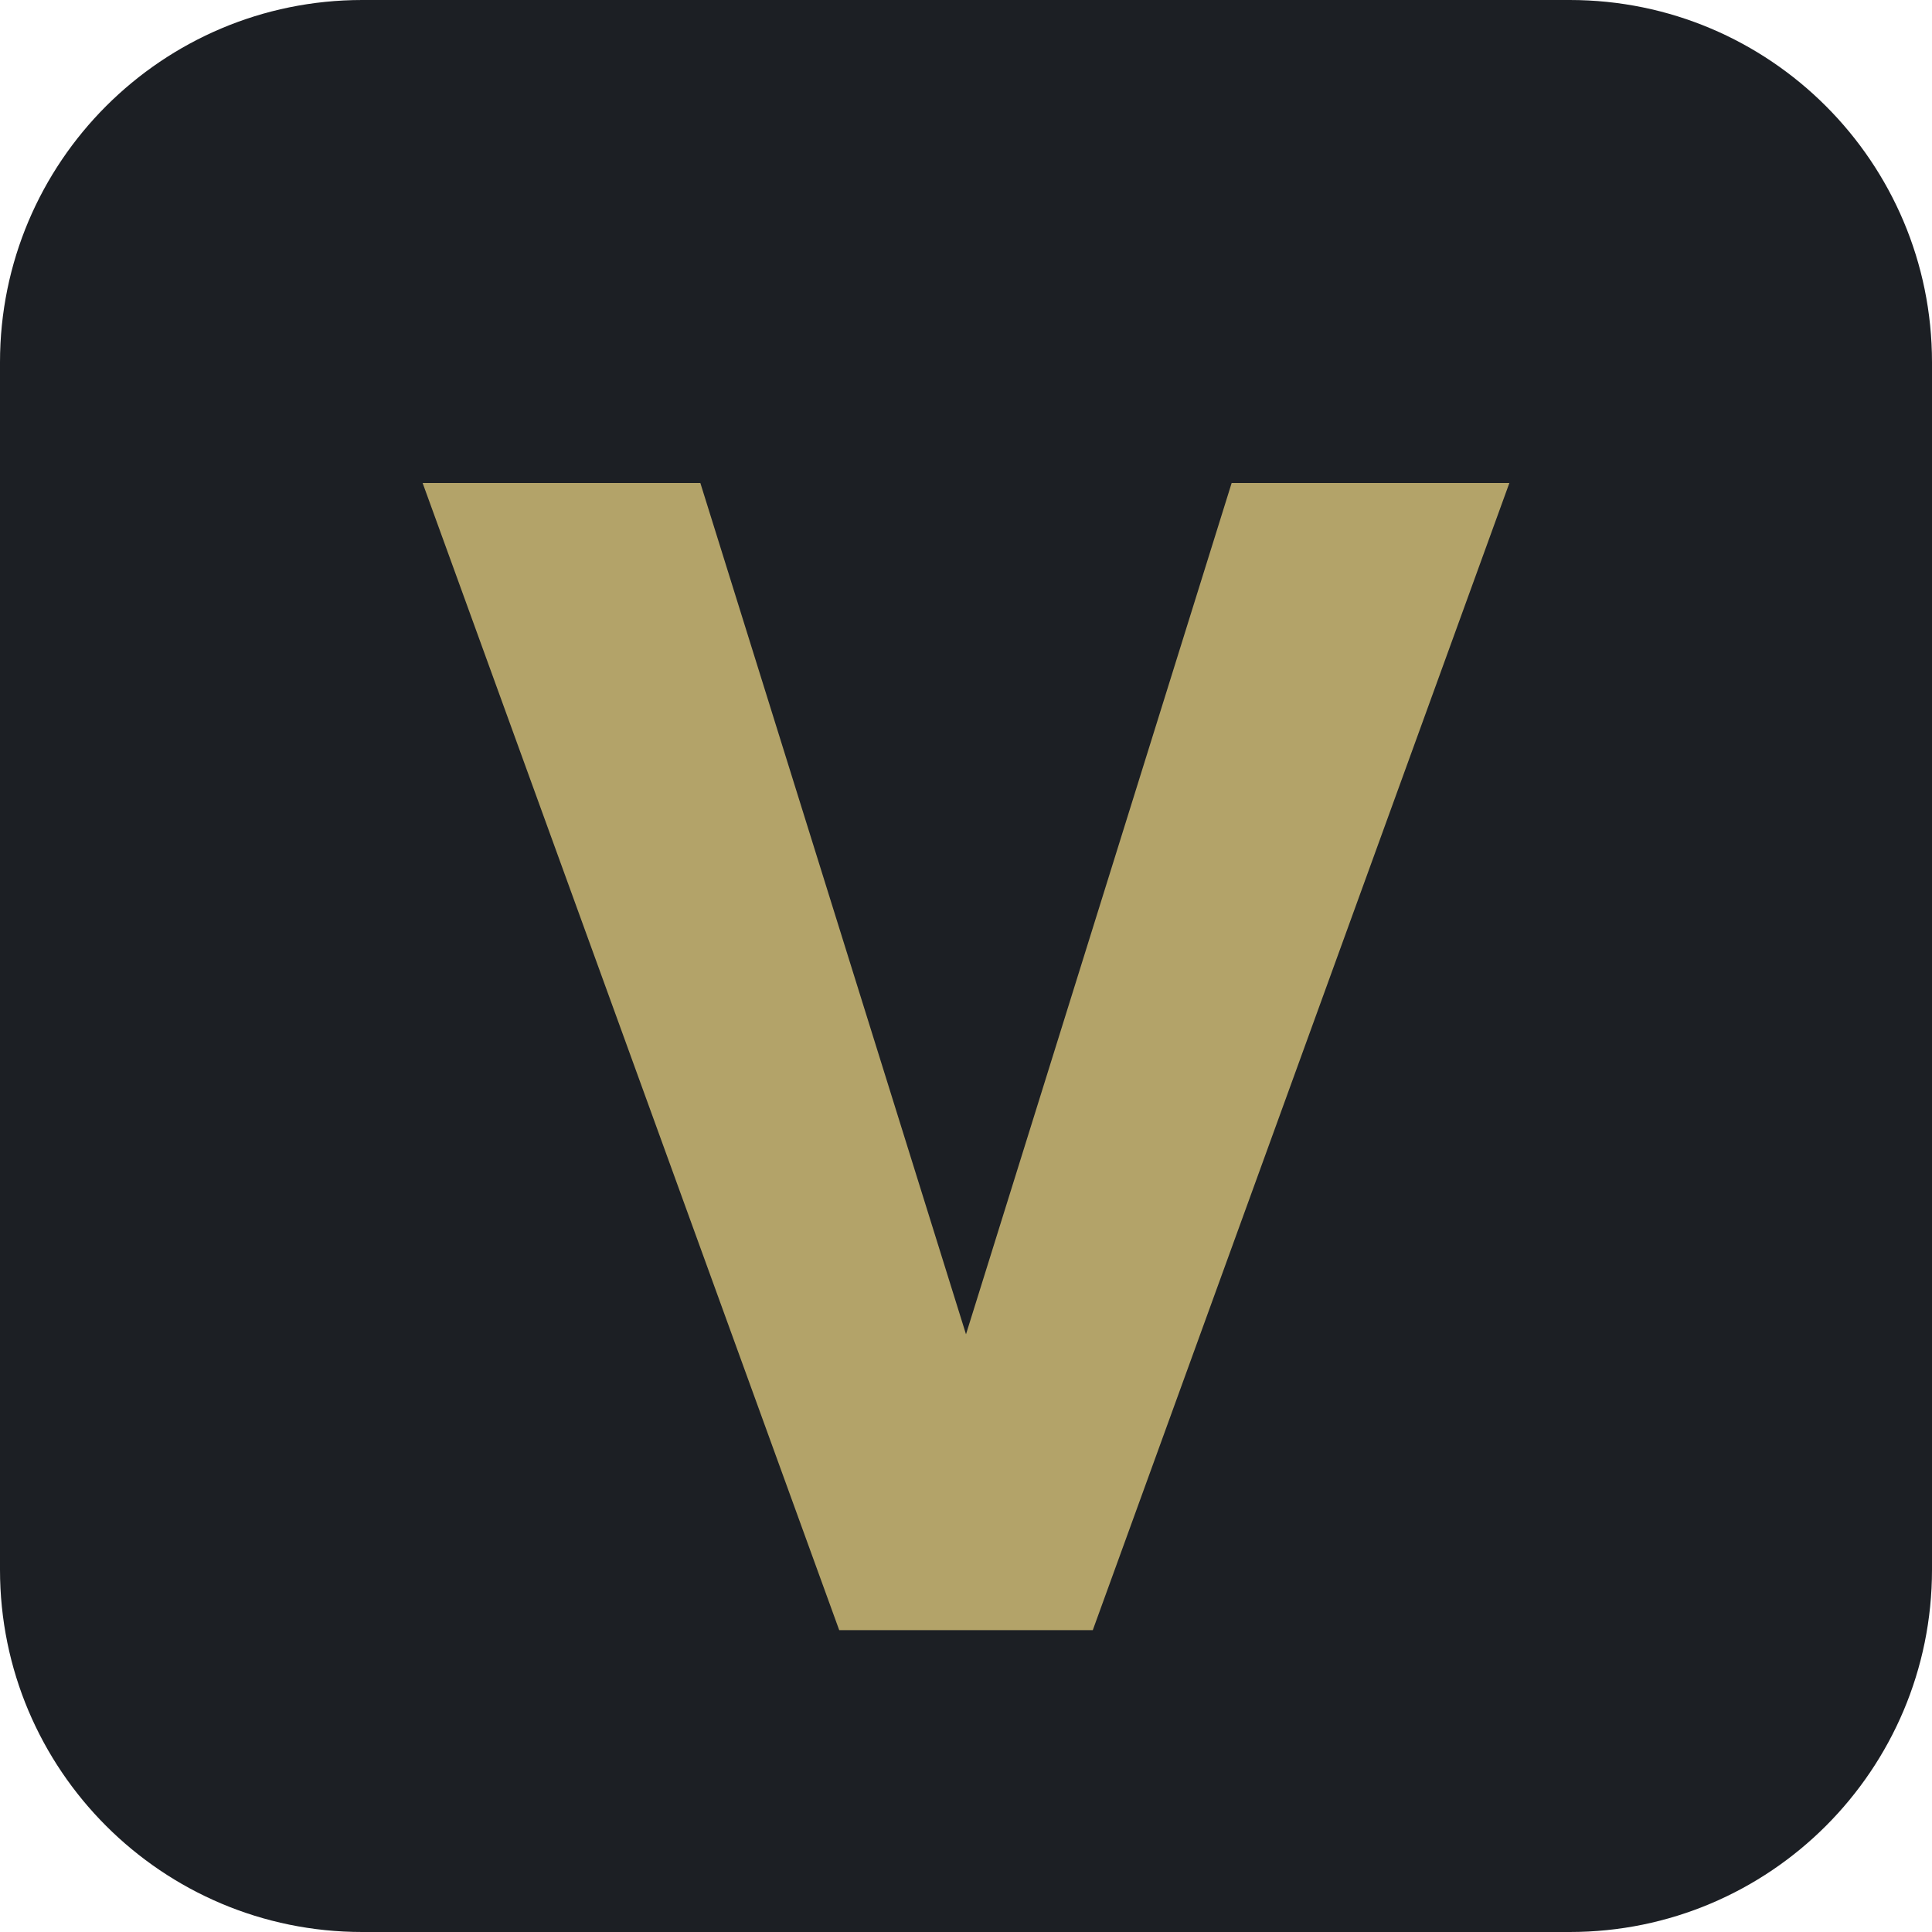
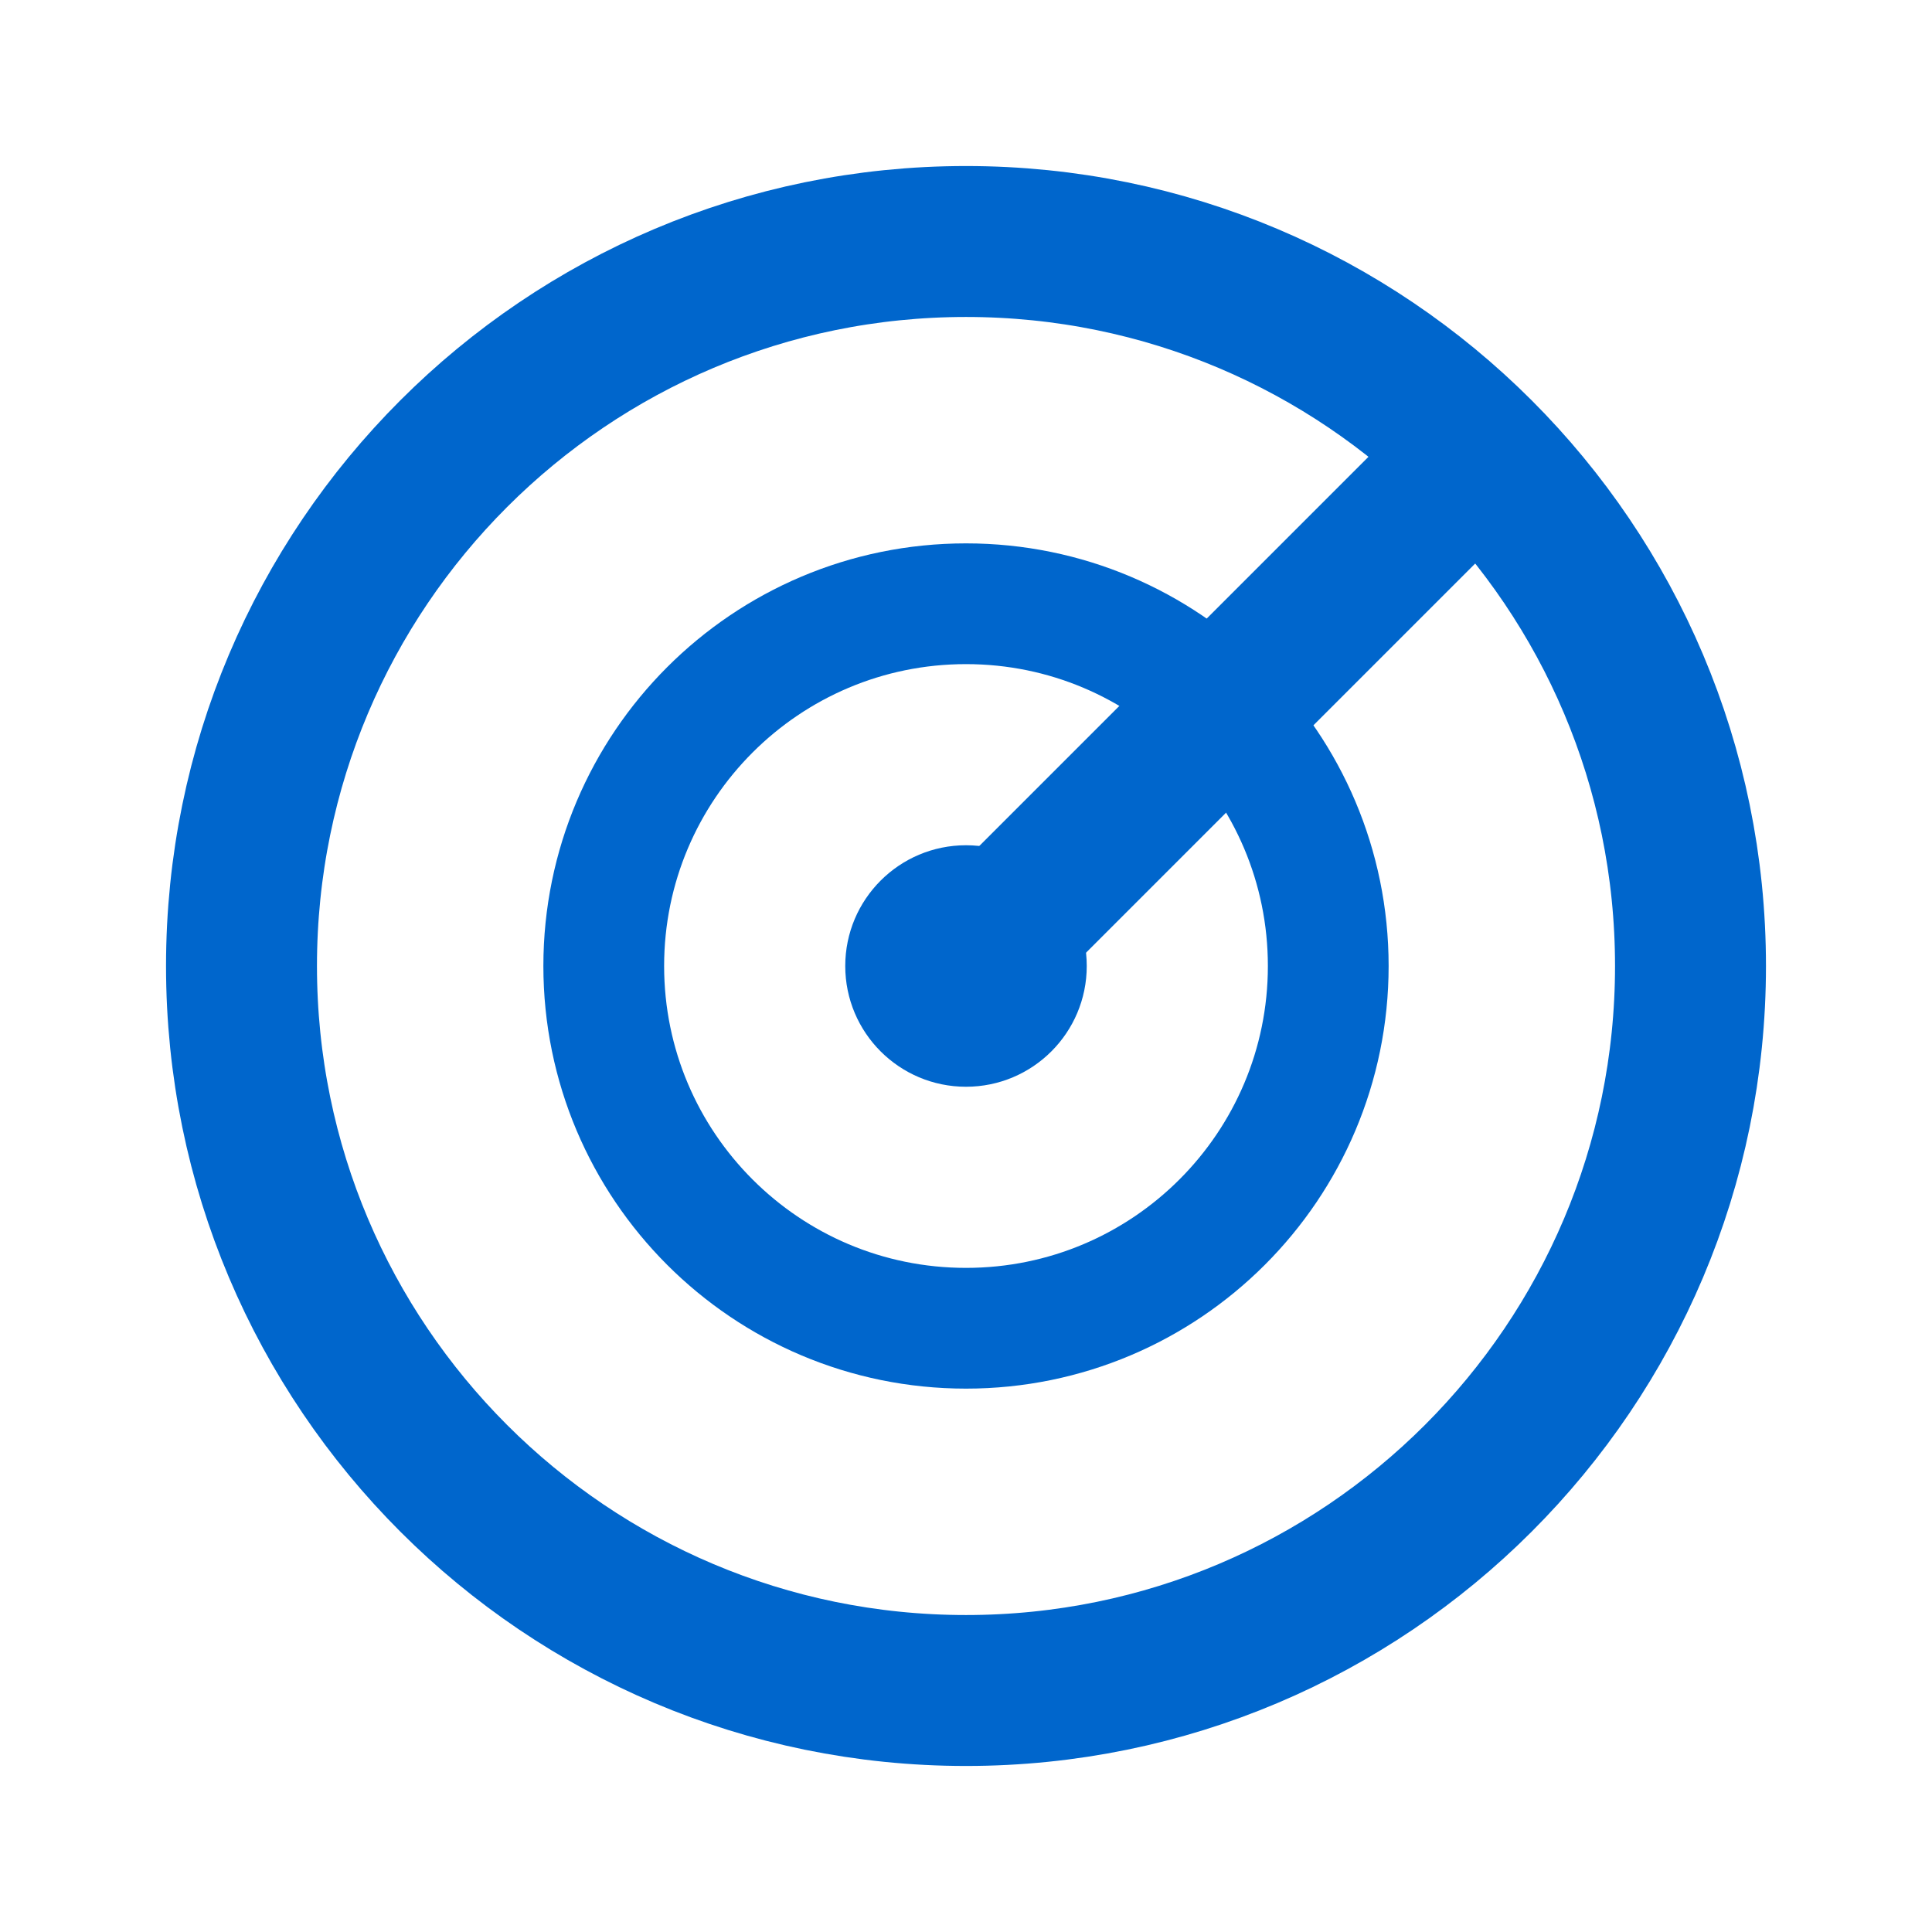
- <svg xmlns="http://www.w3.org/2000/svg" width="32" height="32" viewBox="0 0 32 32" role="img" aria-label="Vandy Food Radar">
-   <rect width="32" height="32" rx="6" fill="#1C1F24" />
-   <path d="M7 8H11.6L16 22.1L20.4 8H25L18.1 27H13.9L7 8Z" fill="#B3A369" />
+ <svg xmlns="http://www.w3.org/2000/svg" viewBox="0 0 32 32">
+   <circle cx="16" cy="16" r="12" fill="none" stroke="#0066cc" stroke-width="2.5" />
+   <circle cx="16" cy="16" r="6" fill="none" stroke="#0066cc" stroke-width="2" />
+   <path d="M16 16 24 8" stroke="#0066cc" stroke-width="2.5" stroke-linecap="round" />
+   <circle cx="16" cy="16" r="2" fill="#0066cc" />
</svg>
